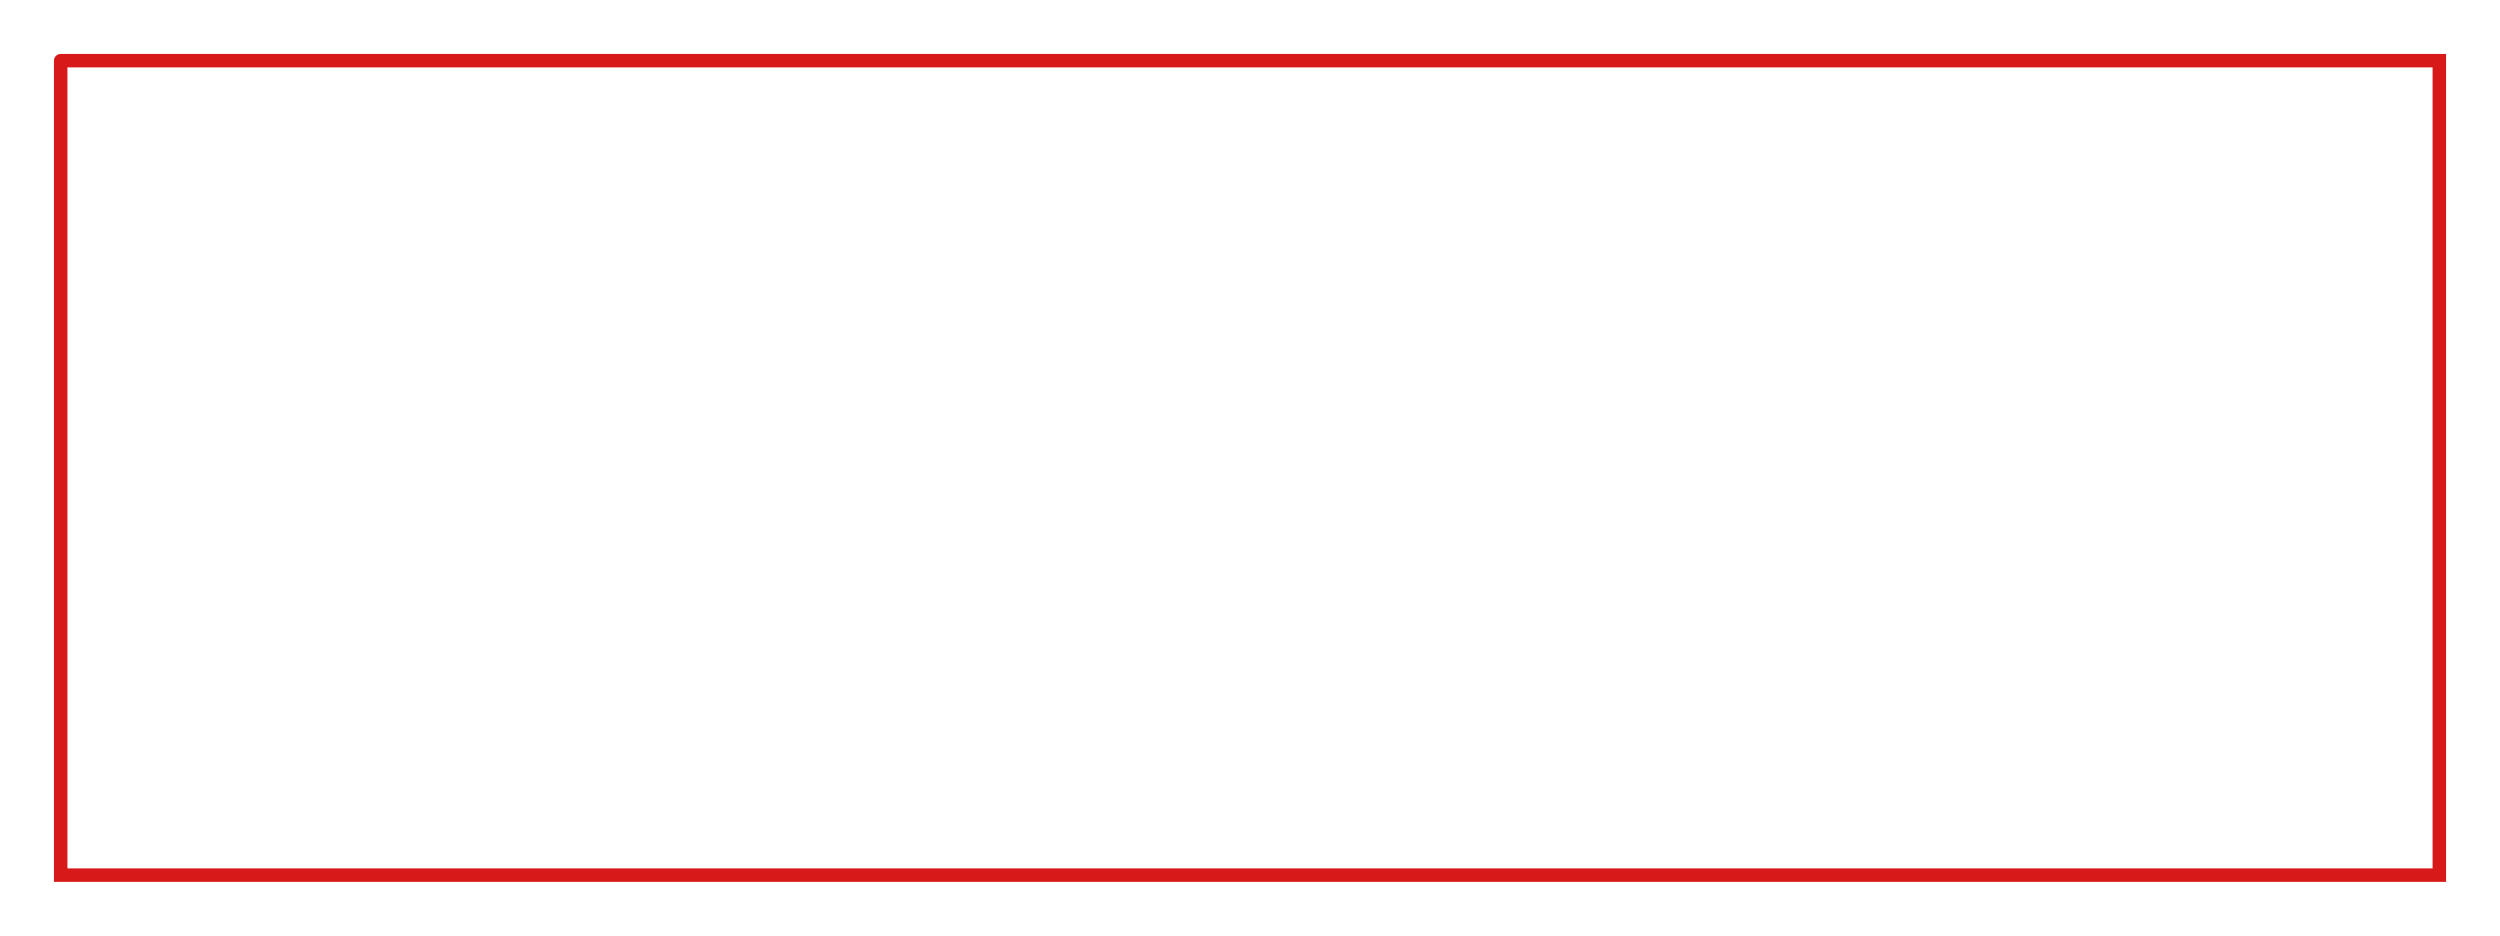
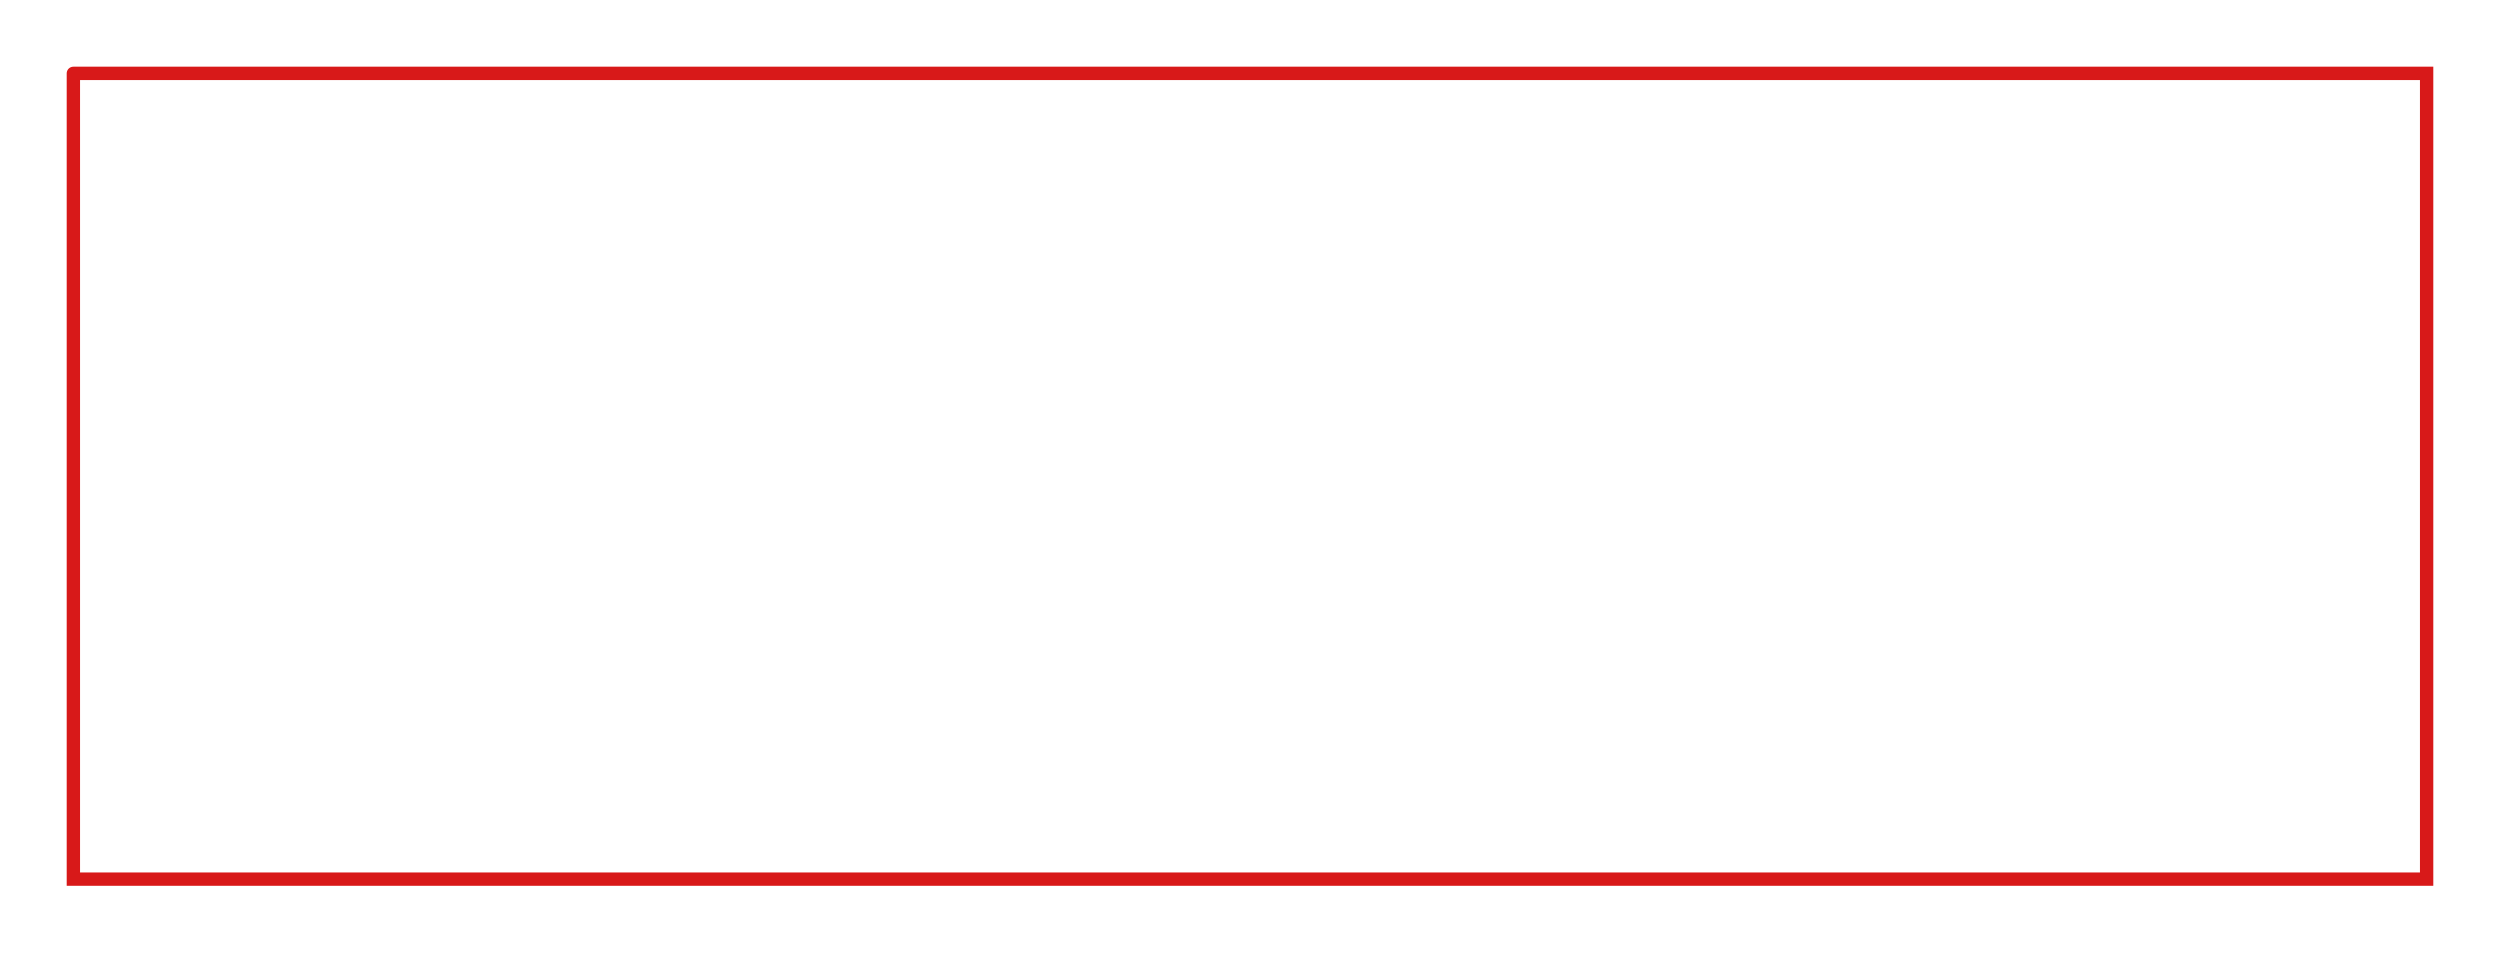
- <svg xmlns="http://www.w3.org/2000/svg" width="927.0mm" height="347.0mm" viewBox="-22.5 -324.5 927.0 347.0" version="1.1">
+ <svg xmlns="http://www.w3.org/2000/svg" width="937.0mm" height="357.0mm" viewBox="-27.5 -329.5 937.0 357.0" version="1.1">
  <g transform="scale(1,-1)" stroke-linecap="round">
    <g fill="none" stroke="rgb(216,25,25)" stroke-width="5.0" id="AUSSENKONTUR">
      <path d="M 0.0,302.0 L 0.0,0.0 L 882.0,0.0 L 882.0,302.0 L 0.0,302.0" />
    </g>
  </g>
</svg>
